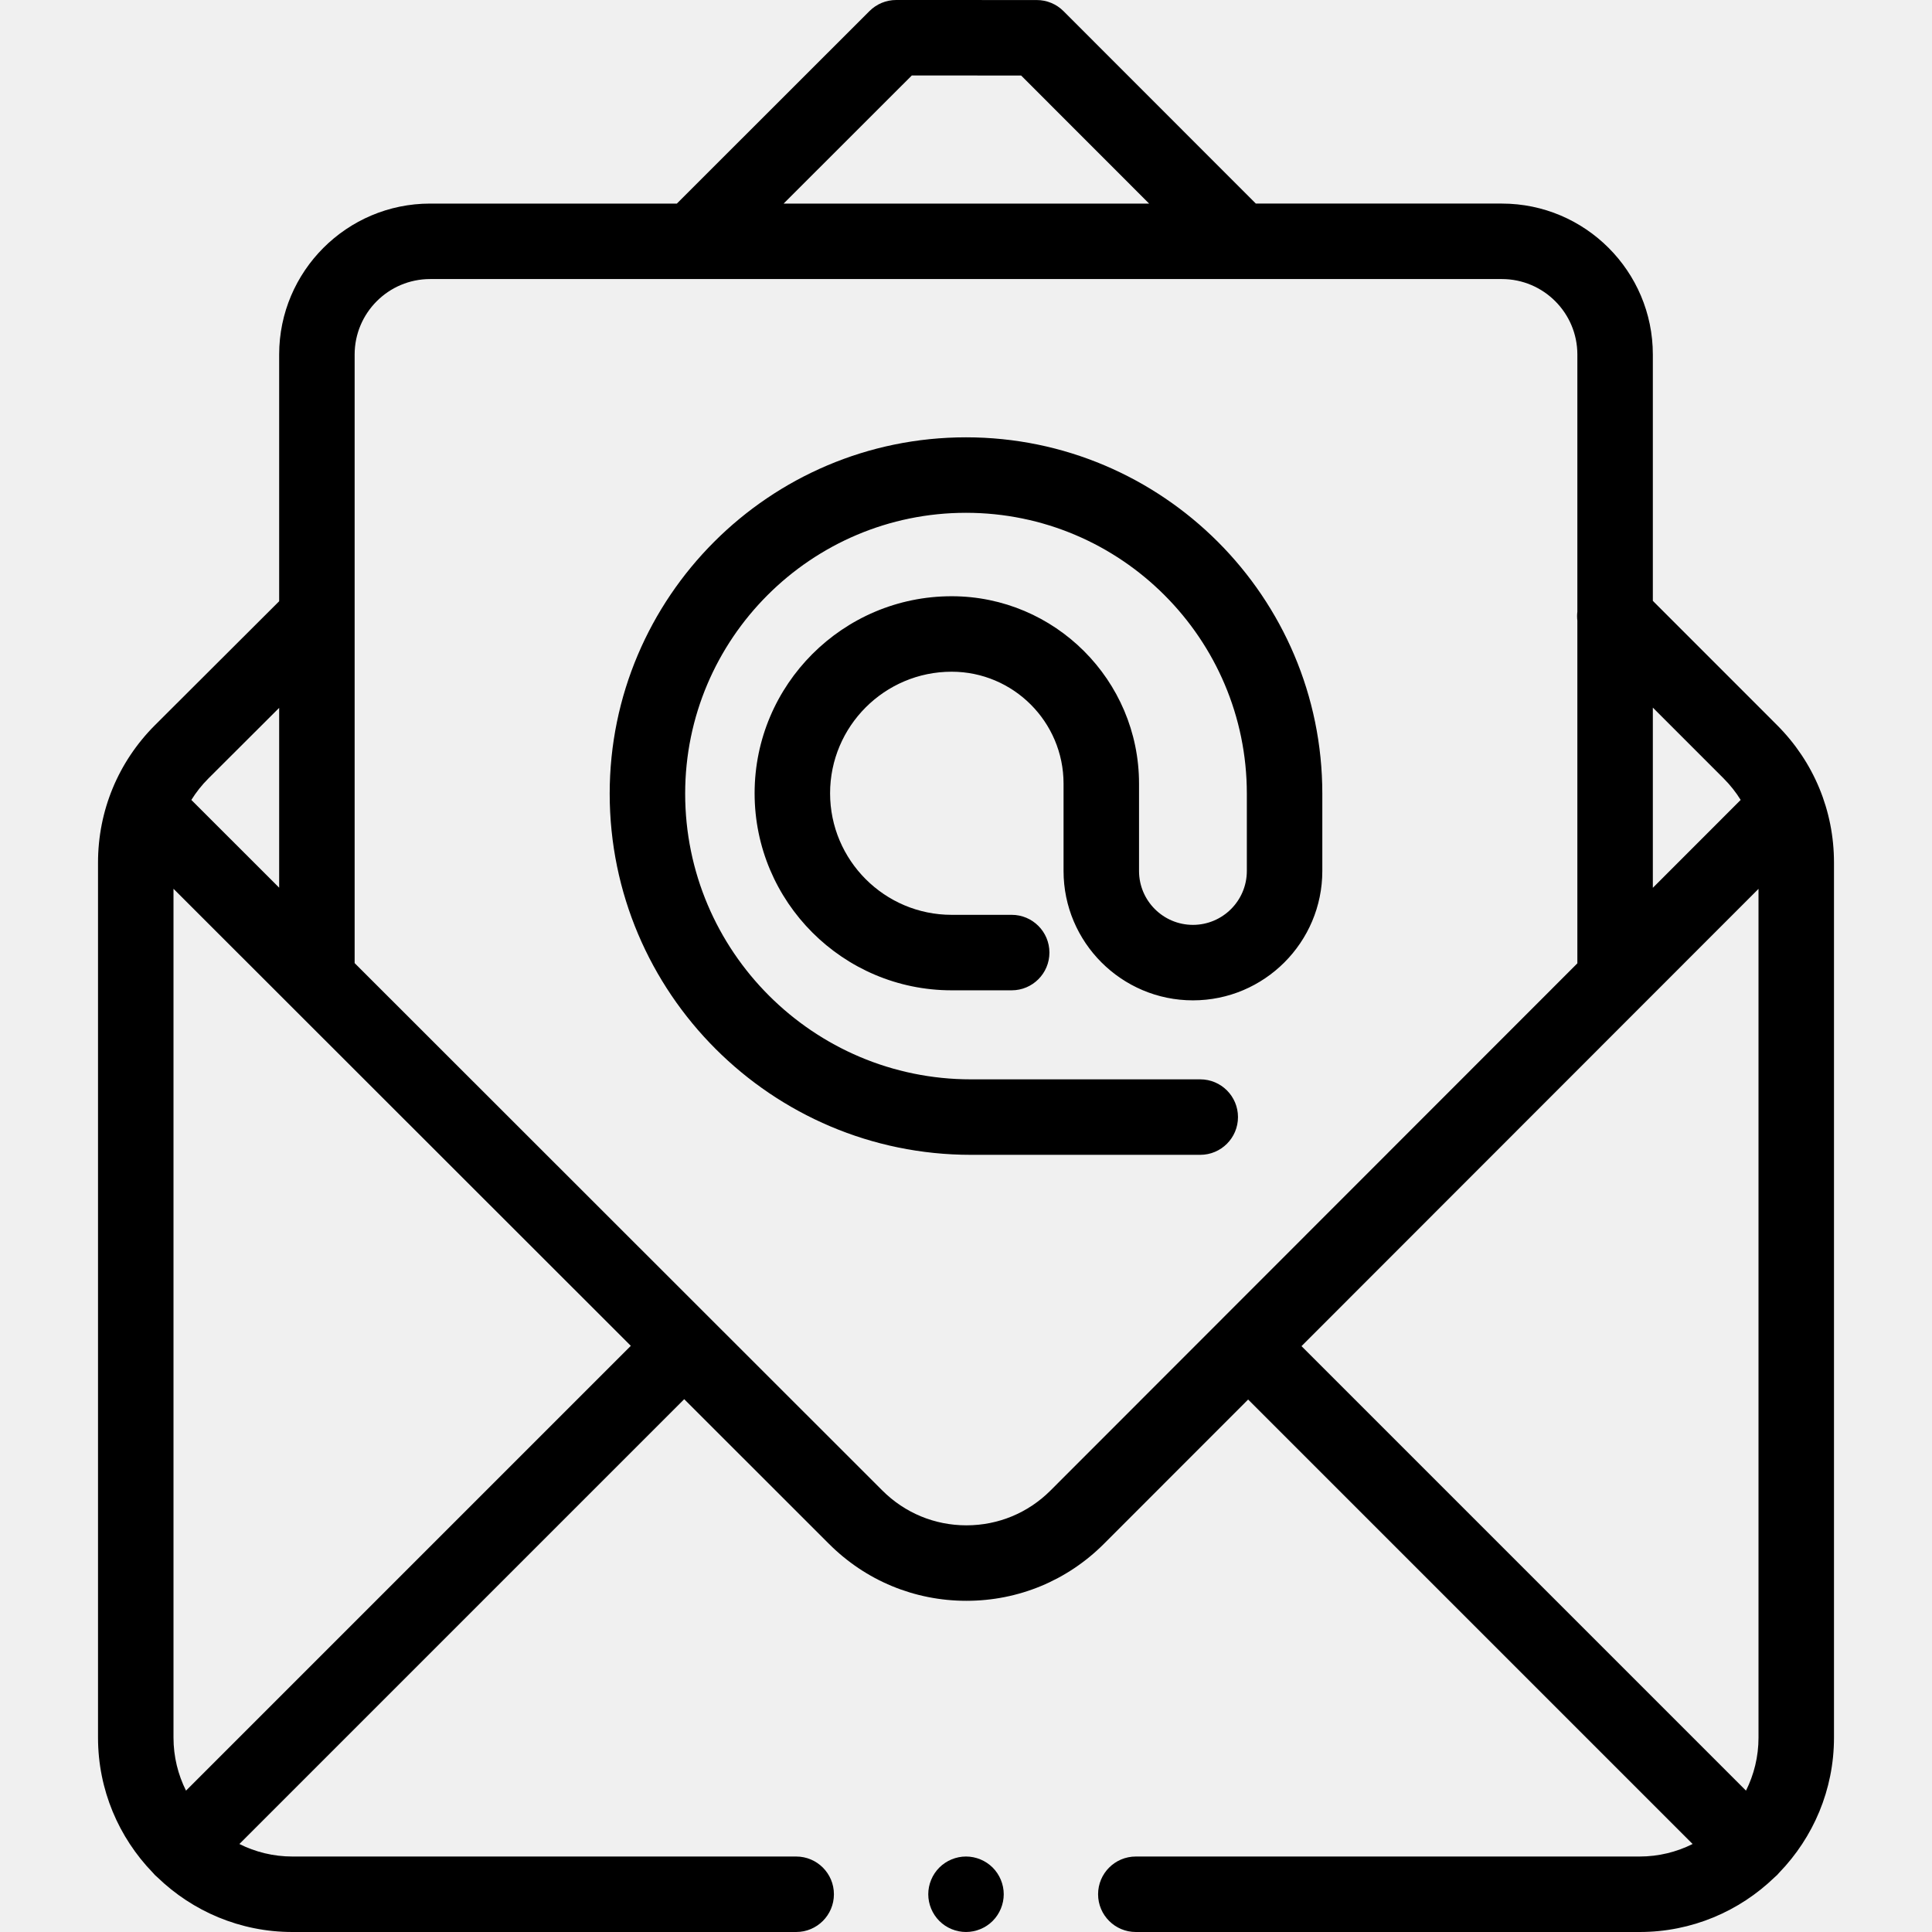
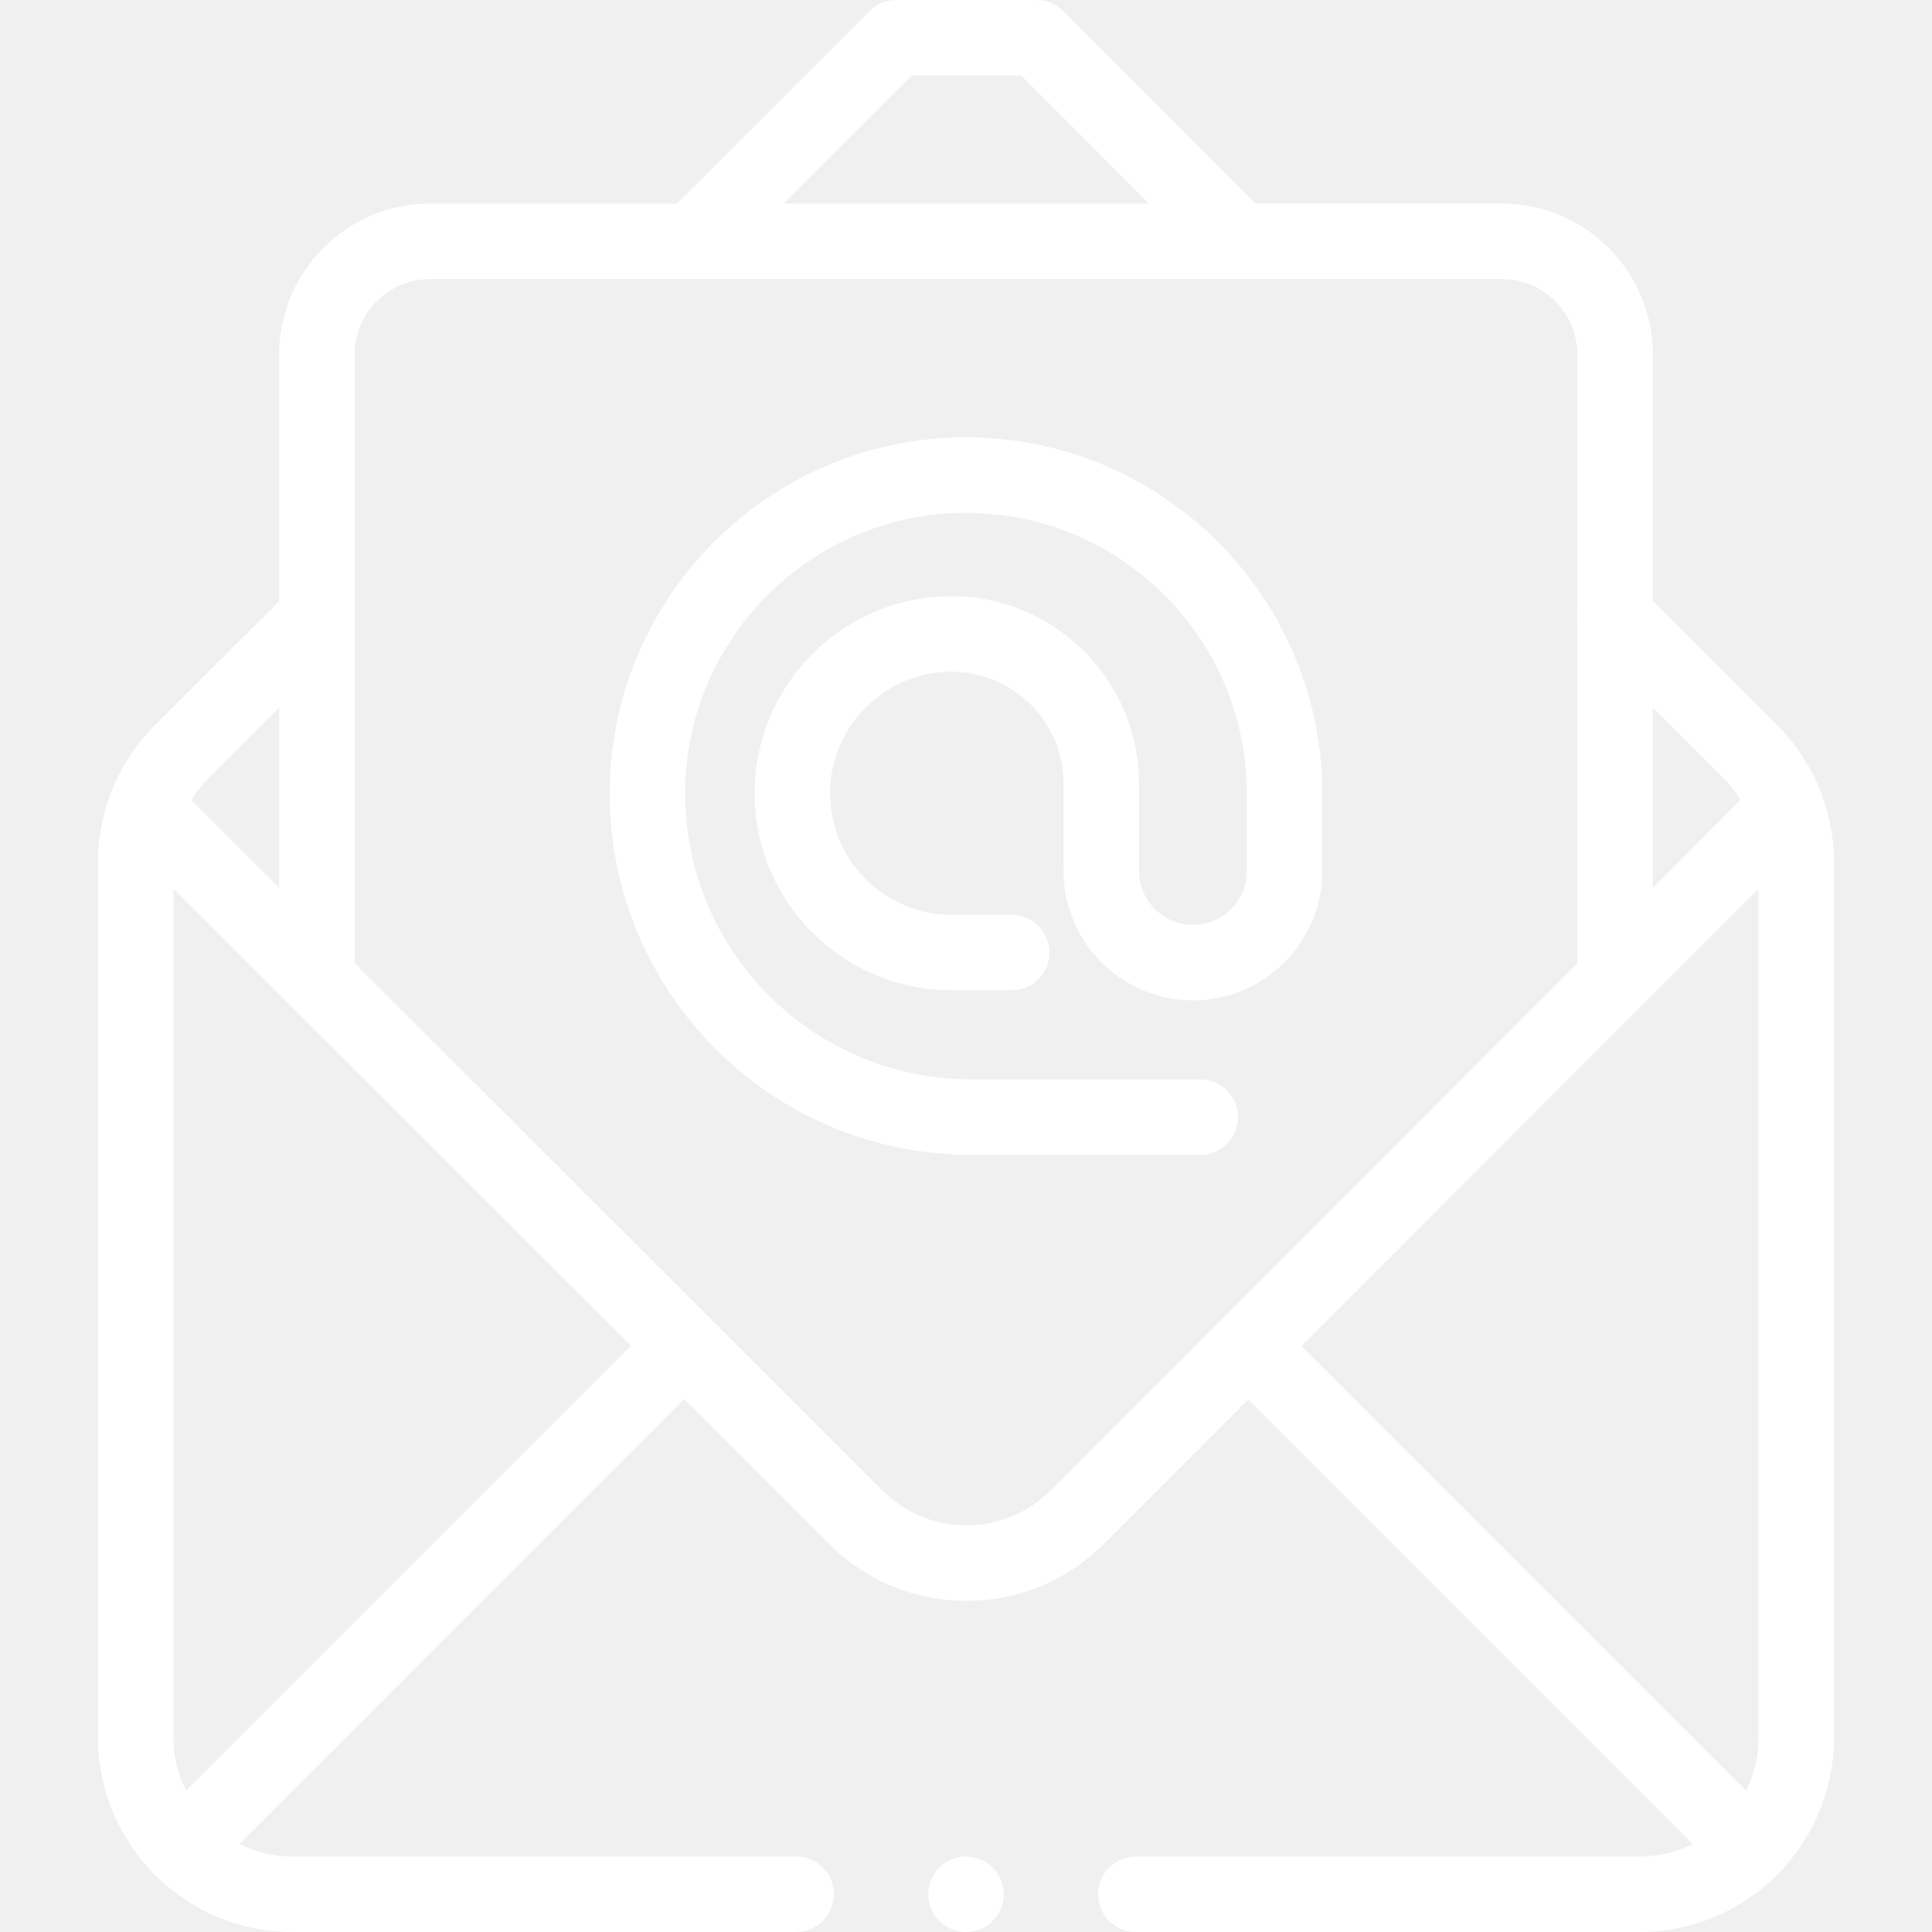
- <svg xmlns="http://www.w3.org/2000/svg" id="Capa_1" enable-background="new 0 0 511.945 511.945" height="512" viewBox="0 0 511.945 511.945" width="512">
-   <g id="XMLID_1300_">
-     <g id="XMLID_80_">
-       <path id="XMLID_89_" d="m470.896 192.153-32.924-32.938v-65.27c0-22.056-17.944-40-40-40h-65.2l-50.973-51.003c-1.875-1.875-4.418-2.93-7.07-2.931l-37.253-.011c-.001 0-.002 0-.003 0-2.651 0-5.194 1.053-7.069 2.927l-51.05 51.019h-65.382c-22.056 0-40 17.944-40 40v65.374l-32.902 32.826c-9.735 9.73-15.097 22.669-15.097 36.434v231.855c0 13.875 5.524 26.476 14.476 35.747.193.231.394.458.611.676.216.216.442.415.672.607 9.271 8.954 21.874 14.48 35.751 14.48h133.49c5.523 0 10-4.478 10-10s-4.477-10-10-10h-133.491c-5.047 0-9.816-1.199-14.05-3.318l117.869-117.869 38.374 38.351c9.728 9.723 22.658 15.076 36.411 15.076h.016c13.759-.004 26.692-5.366 36.418-15.098l38.214-38.238 117.778 117.778c-4.233 2.118-9.003 3.318-14.05 3.318h-133.489c-5.523 0-10 4.478-10 10s4.477 10 10 10h133.491c13.875 0 26.478-5.525 35.749-14.478.231-.193.458-.393.674-.609.218-.218.418-.445.612-.677 8.951-9.271 14.475-21.872 14.475-35.746v-231.87c-.001-13.752-5.355-26.683-15.078-36.412zm-32.923-4.648 18.777 18.786c1.734 1.735 3.233 3.641 4.498 5.673l-23.275 23.29zm-196.361-167.504 28.969.01 33.914 33.935h-96.849zm-186.41 186.298 18.771-18.728v47.65l-23.269-23.254c1.265-2.031 2.765-3.936 4.498-5.668zm-5.912 268.186c-2.118-4.233-3.317-9.002-3.317-14.049v-224.923l121.182 121.107zm229.085-79.535c-5.95 5.953-13.861 9.232-22.278 9.235-.003 0-.006 0-.009 0-8.413 0-16.323-3.275-22.274-9.223l-139.841-139.754v-161.263c0-11.028 8.972-20 20-20h284c11.028 0 20 8.972 20 20v68.134c-.095.795-.095 1.597 0 2.392v90.794zm187.598 65.486c0 5.047-1.199 9.816-3.317 14.049l-117.782-117.782 121.099-121.173z" />
-       <path id="XMLID_135_" d="m255.973 491.942c-2.63 0-5.21 1.07-7.07 2.93s-2.93 4.44-2.93 7.07 1.07 5.21 2.93 7.07c1.86 1.87 4.44 2.93 7.07 2.93s5.21-1.06 7.07-2.93c1.86-1.86 2.93-4.44 2.93-7.07s-1.07-5.21-2.93-7.07c-1.86-1.859-4.44-2.93-7.07-2.93z" />
-       <path id="XMLID_136_" d="m255.973 115.883c-52.062 0-94.417 42.354-94.417 94.416 0 52.774 42.935 95.709 95.709 95.709h60.779c5.523 0 10-4.478 10-10s-4.477-10-10-10h-60.779c-41.746 0-75.709-33.963-75.709-75.709 0-41.033 33.383-74.416 74.417-74.416s74.417 33.383 74.417 74.416v20.493c0 7.876-6.408 14.283-14.284 14.283s-14.284-6.407-14.284-14.283v-23.147c0-27.379-22.274-49.653-49.653-49.653-28.79 0-52.211 23.422-52.211 52.212 0 28.789 23.422 52.211 52.211 52.211h15.908c5.523 0 10-4.478 10-10s-4.477-10-10-10h-15.908c-17.761 0-32.211-14.45-32.211-32.212 0-17.761 14.45-32.211 32.211-32.211 16.351 0 29.653 13.303 29.653 29.653v23.147c0 18.904 15.379 34.283 34.284 34.283s34.284-15.379 34.284-34.283v-20.493c-.001-52.062-42.356-94.416-94.417-94.416z" />
+ <svg xmlns="http://www.w3.org/2000/svg" version="1.1" width="512" height="512" x="0" y="0" viewBox="0 0 511.945 511.945" style="enable-background:new 0 0 512 512" xml:space="preserve" class="">
+   <g>
+     <g id="XMLID_1300_">
+       <g id="XMLID_80_">
+         <path id="XMLID_89_" d="m470.896 192.153-32.924-32.938v-65.27c0-22.056-17.944-40-40-40h-65.2l-50.973-51.003c-1.875-1.875-4.418-2.93-7.07-2.931l-37.253-.011c-.001 0-.002 0-.003 0-2.651 0-5.194 1.053-7.069 2.927l-51.05 51.019h-65.382c-22.056 0-40 17.944-40 40v65.374l-32.902 32.826c-9.735 9.73-15.097 22.669-15.097 36.434v231.855c0 13.875 5.524 26.476 14.476 35.747.193.231.394.458.611.676.216.216.442.415.672.607 9.271 8.954 21.874 14.48 35.751 14.48h133.49c5.523 0 10-4.478 10-10s-4.477-10-10-10h-133.491c-5.047 0-9.816-1.199-14.05-3.318l117.869-117.869 38.374 38.351c9.728 9.723 22.658 15.076 36.411 15.076h.016c13.759-.004 26.692-5.366 36.418-15.098l38.214-38.238 117.778 117.778c-4.233 2.118-9.003 3.318-14.05 3.318h-133.489c-5.523 0-10 4.478-10 10s4.477 10 10 10h133.491c13.875 0 26.478-5.525 35.749-14.478.231-.193.458-.393.674-.609.218-.218.418-.445.612-.677 8.951-9.271 14.475-21.872 14.475-35.746v-231.87c-.001-13.752-5.355-26.683-15.078-36.412zm-32.923-4.648 18.777 18.786c1.734 1.735 3.233 3.641 4.498 5.673l-23.275 23.29zm-196.361-167.504 28.969.01 33.914 33.935h-96.849zm-186.41 186.298 18.771-18.728v47.65l-23.269-23.254c1.265-2.031 2.765-3.936 4.498-5.668zm-5.912 268.186c-2.118-4.233-3.317-9.002-3.317-14.049v-224.923l121.182 121.107zm229.085-79.535c-5.95 5.953-13.861 9.232-22.278 9.235-.003 0-.006 0-.009 0-8.413 0-16.323-3.275-22.274-9.223l-139.841-139.754v-161.263c0-11.028 8.972-20 20-20h284c11.028 0 20 8.972 20 20v68.134c-.095.795-.095 1.597 0 2.392v90.794zm187.598 65.486c0 5.047-1.199 9.816-3.317 14.049l-117.782-117.782 121.099-121.173z" fill="#ffffff" data-original="#000000" style="" class="" />
+         <path id="XMLID_135_" d="m255.973 491.942c-2.63 0-5.21 1.07-7.07 2.93s-2.93 4.44-2.93 7.07 1.07 5.21 2.93 7.07c1.86 1.87 4.44 2.93 7.07 2.93s5.21-1.06 7.07-2.93c1.86-1.86 2.93-4.44 2.93-7.07s-1.07-5.21-2.93-7.07c-1.86-1.859-4.44-2.93-7.07-2.93z" fill="#ffffff" data-original="#000000" style="" class="" />
+         <path id="XMLID_136_" d="m255.973 115.883c-52.062 0-94.417 42.354-94.417 94.416 0 52.774 42.935 95.709 95.709 95.709h60.779c5.523 0 10-4.478 10-10s-4.477-10-10-10h-60.779c-41.746 0-75.709-33.963-75.709-75.709 0-41.033 33.383-74.416 74.417-74.416s74.417 33.383 74.417 74.416v20.493c0 7.876-6.408 14.283-14.284 14.283s-14.284-6.407-14.284-14.283v-23.147c0-27.379-22.274-49.653-49.653-49.653-28.79 0-52.211 23.422-52.211 52.212 0 28.789 23.422 52.211 52.211 52.211h15.908c5.523 0 10-4.478 10-10s-4.477-10-10-10h-15.908c-17.761 0-32.211-14.45-32.211-32.212 0-17.761 14.45-32.211 32.211-32.211 16.351 0 29.653 13.303 29.653 29.653v23.147c0 18.904 15.379 34.283 34.284 34.283s34.284-15.379 34.284-34.283v-20.493c-.001-52.062-42.356-94.416-94.417-94.416z" fill="#ffffff" data-original="#000000" style="" class="" />
+       </g>
    </g>
  </g>
</svg>
